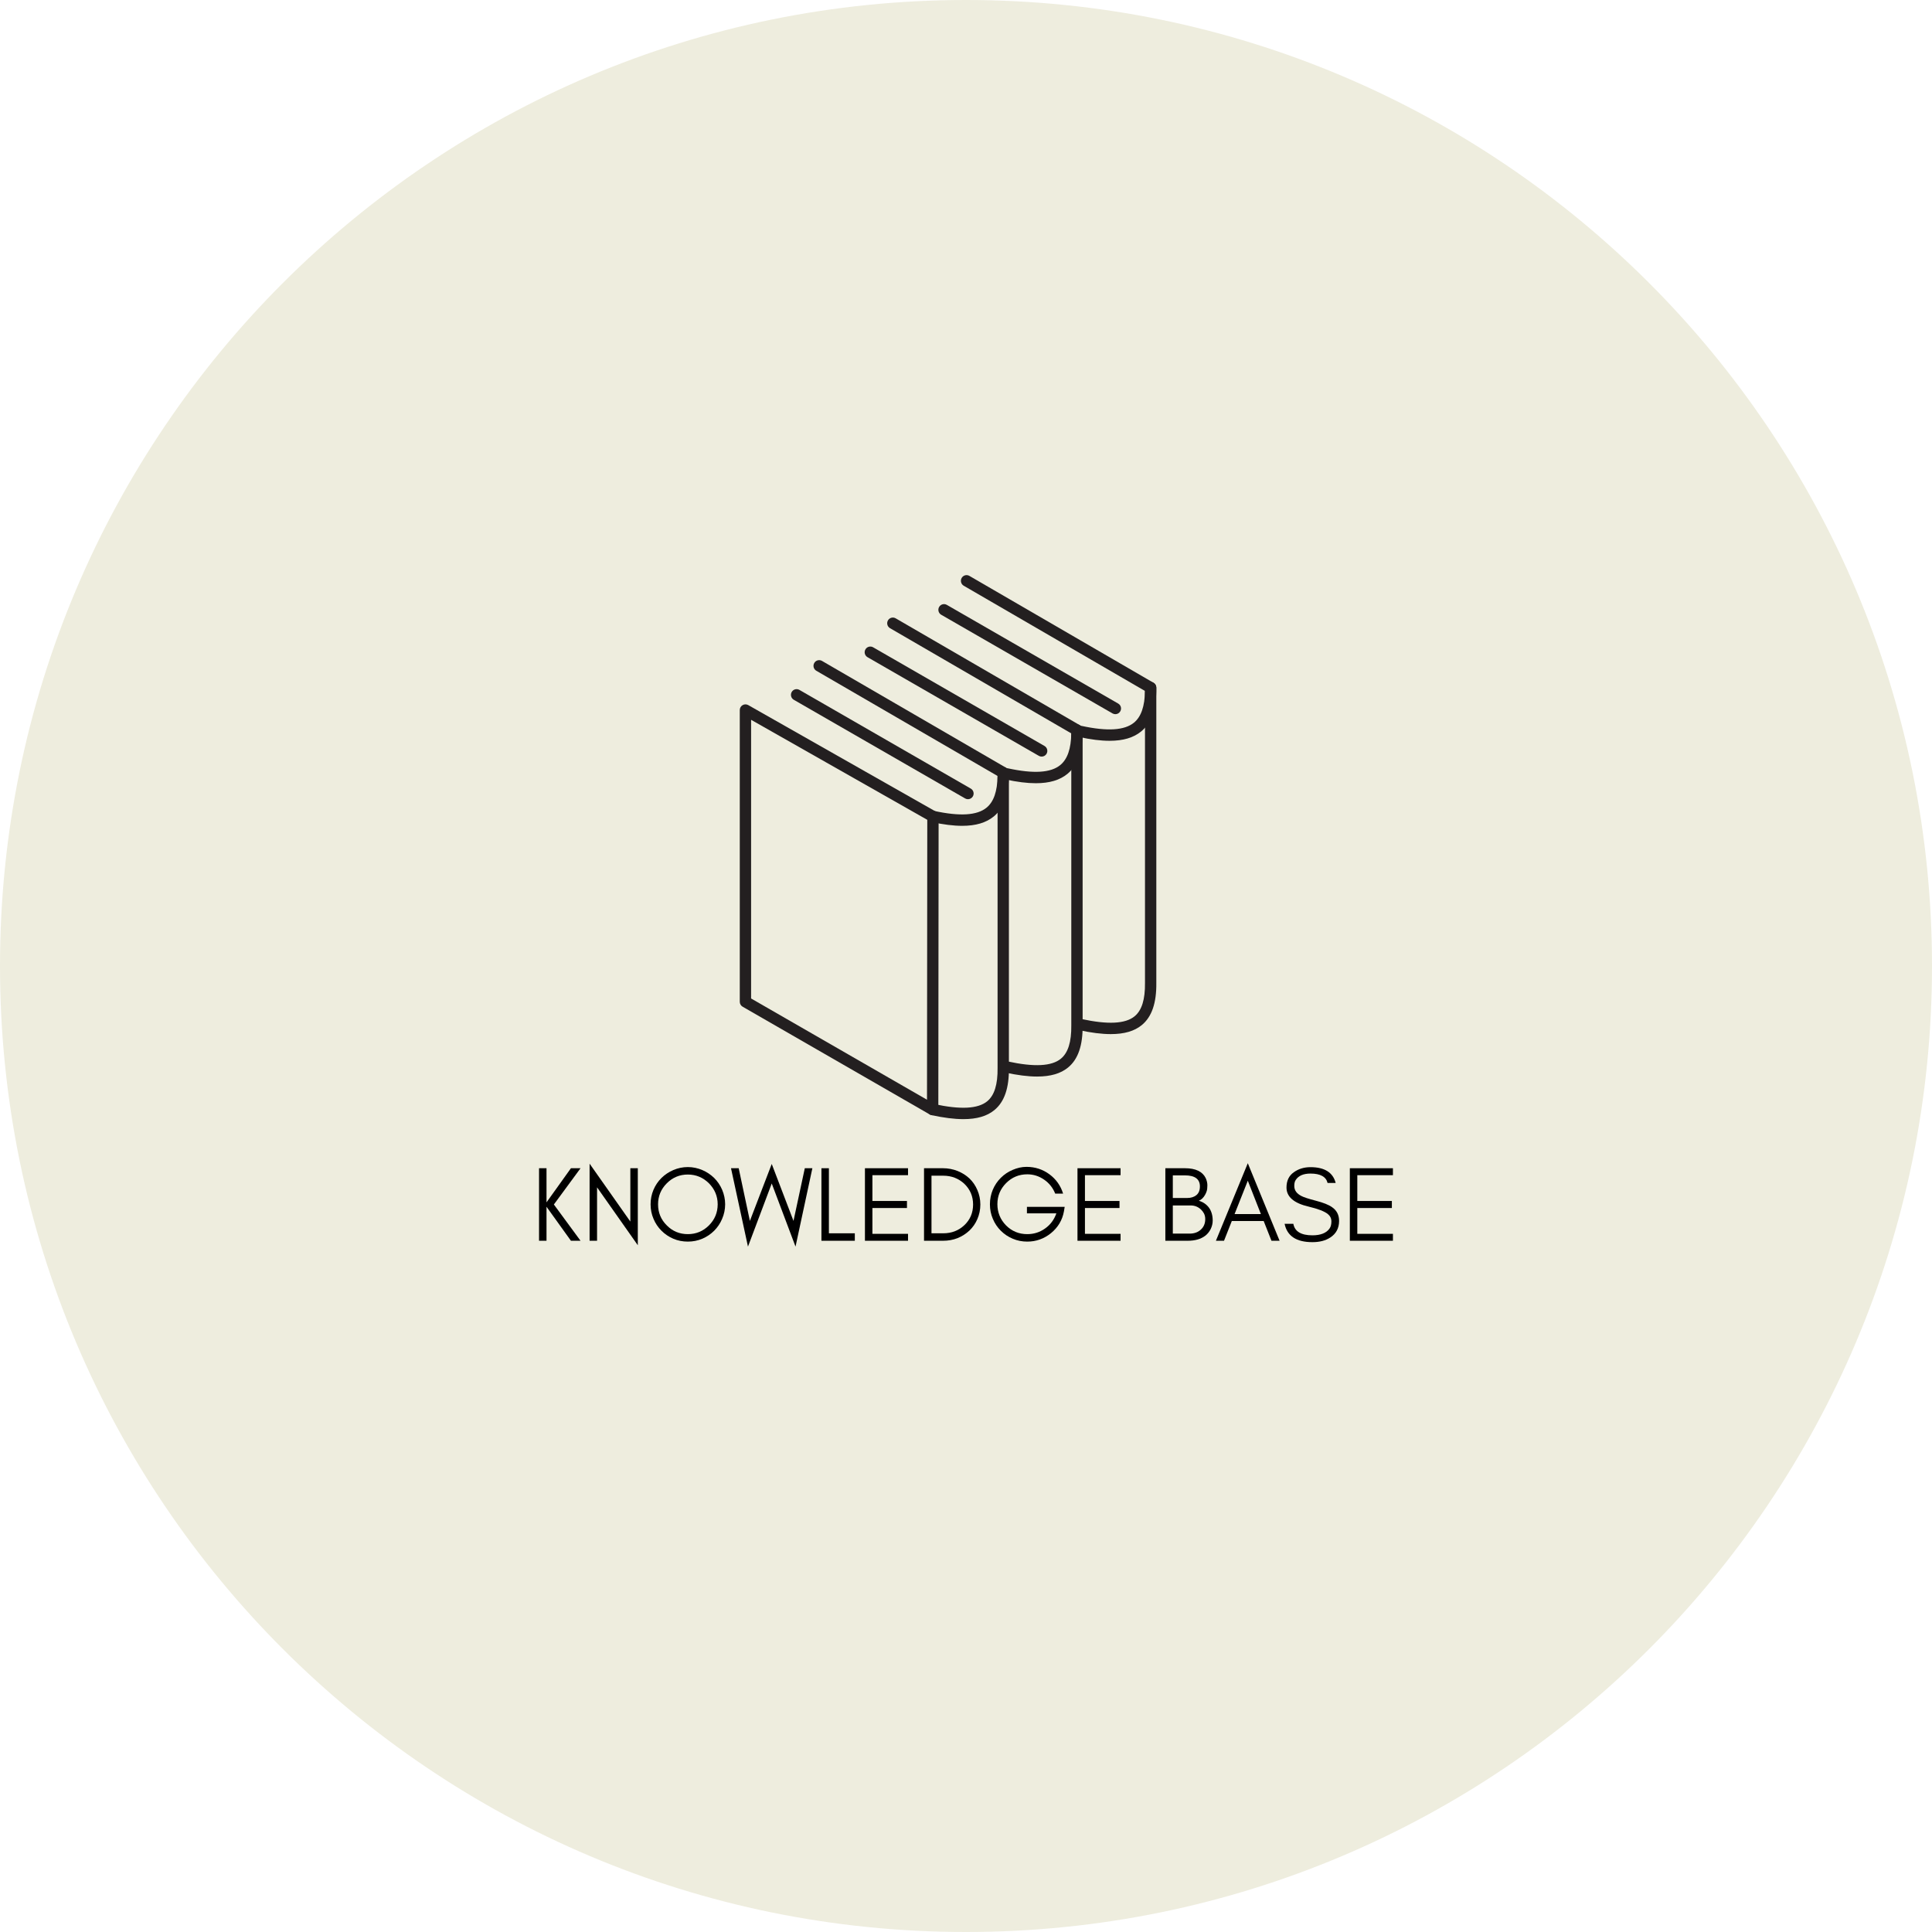
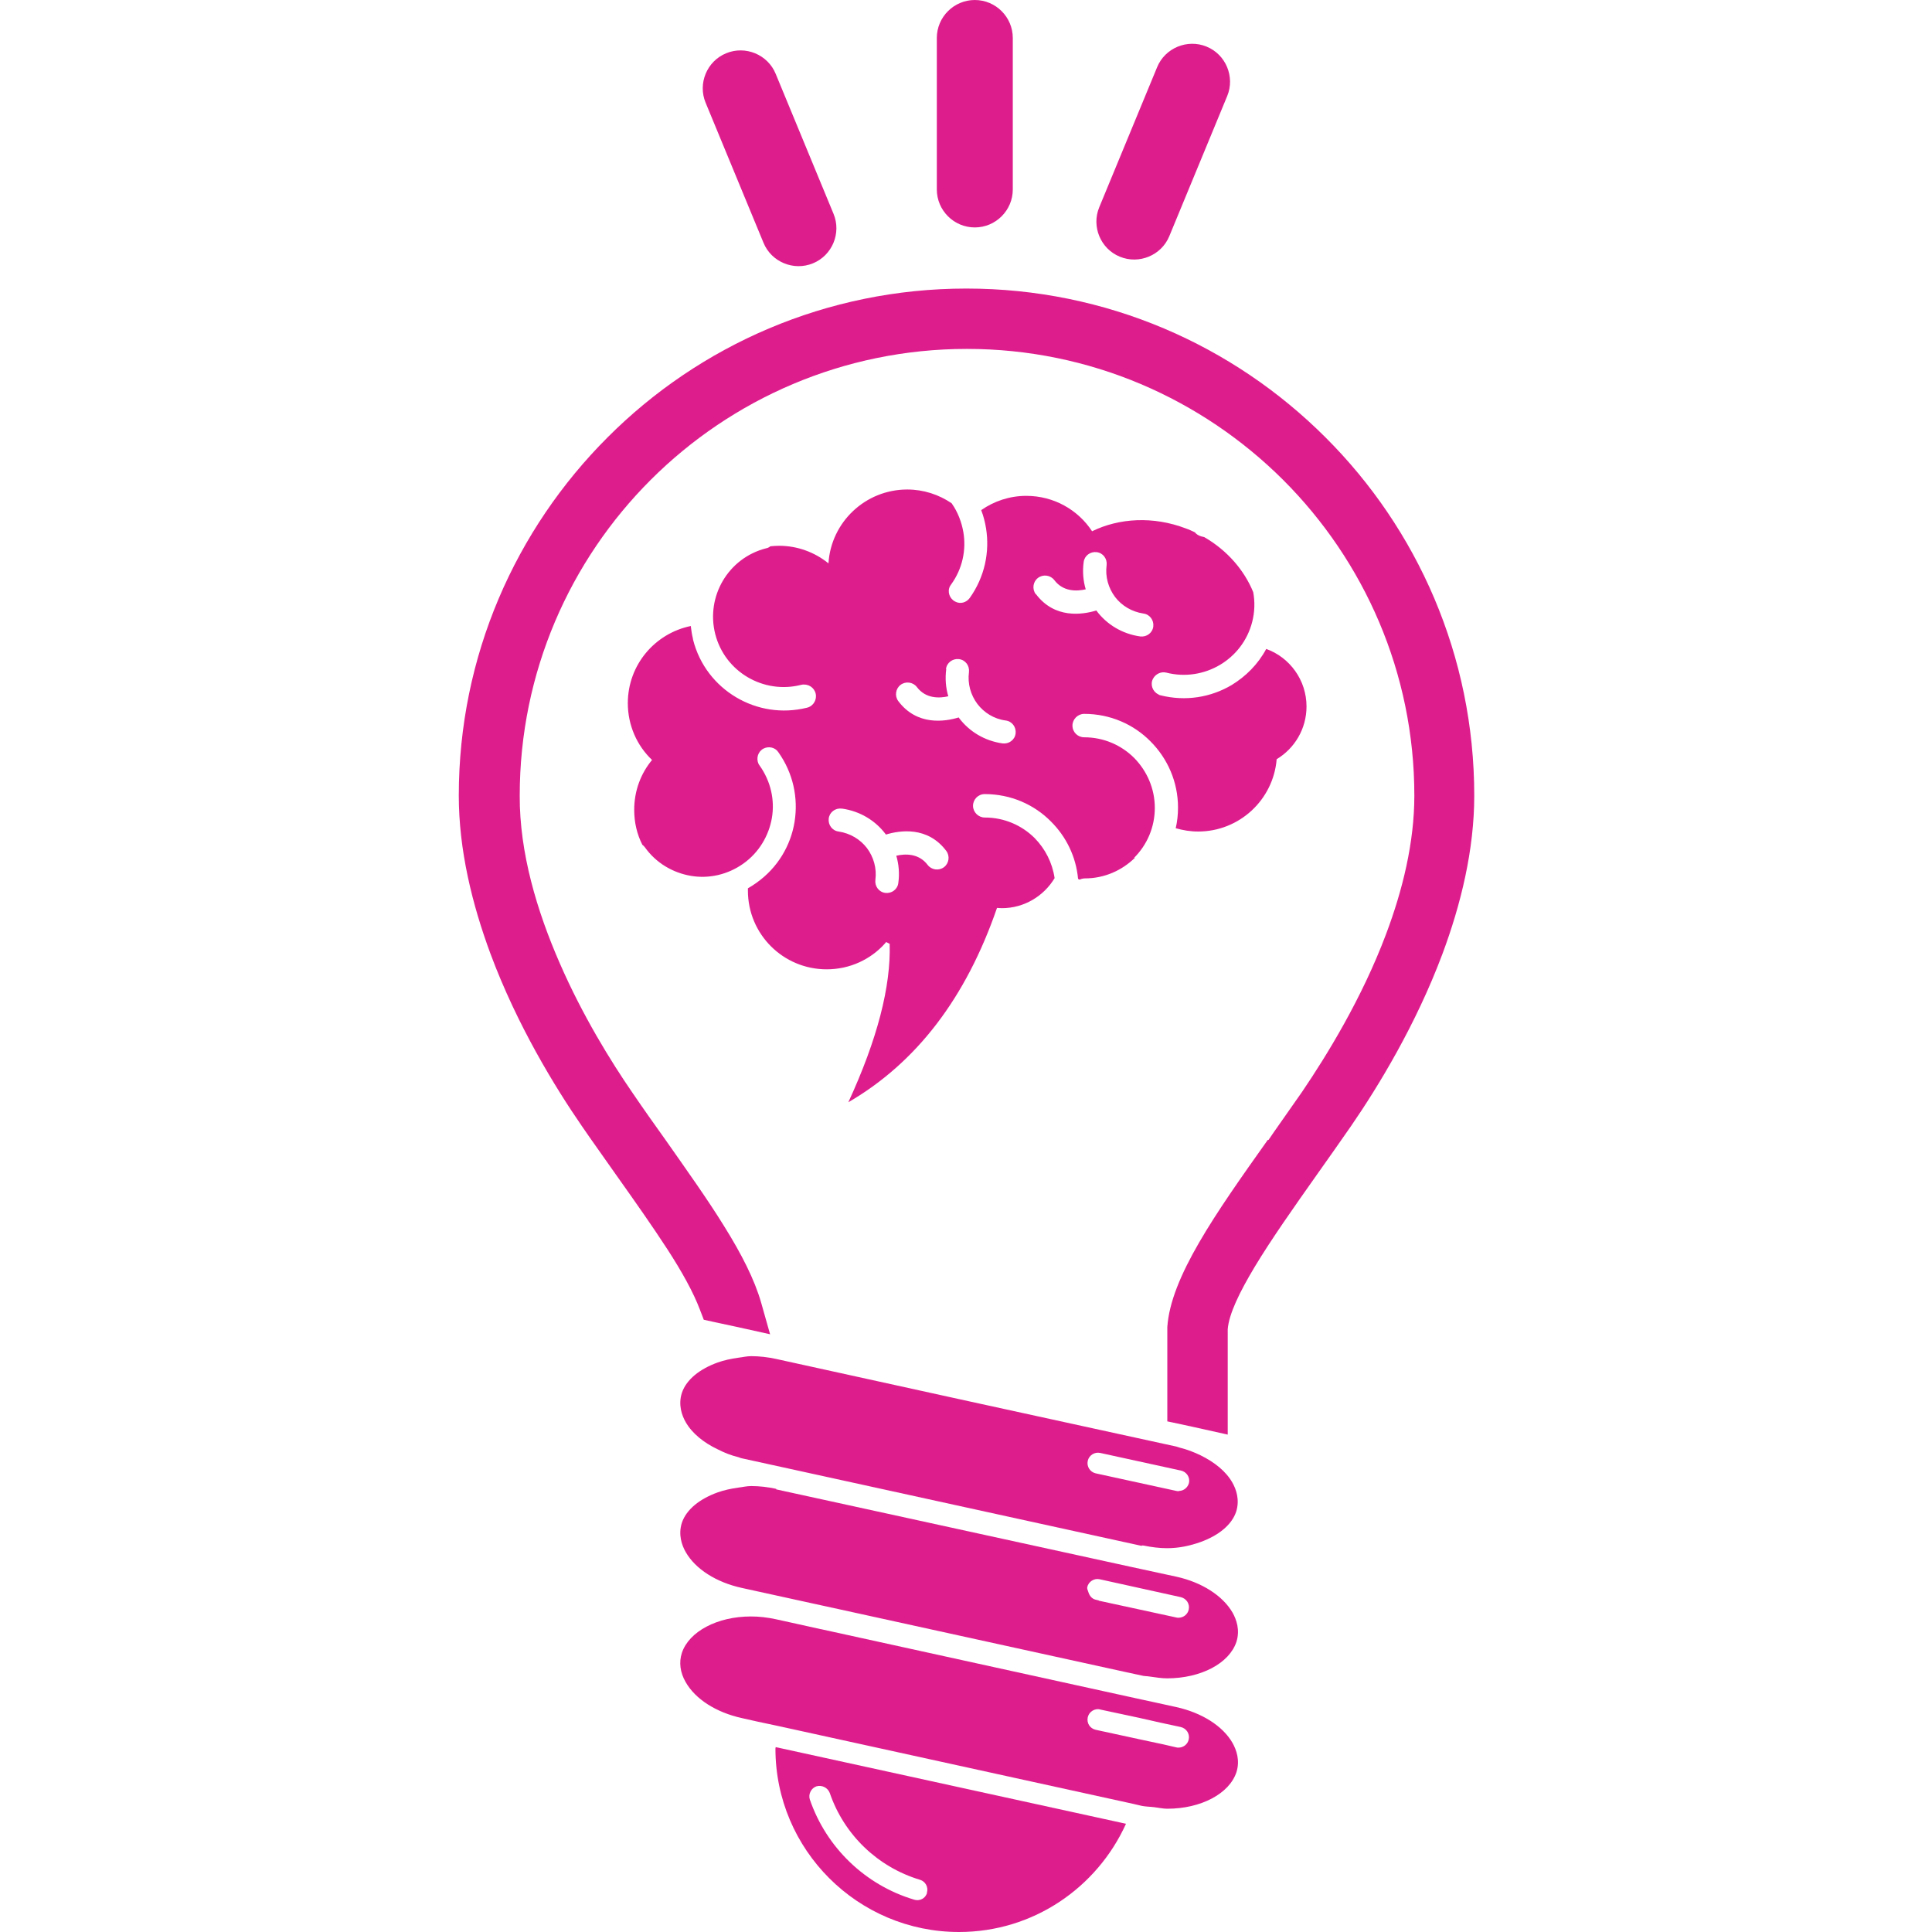
<svg xmlns="http://www.w3.org/2000/svg" width="500" zoomAndPan="magnify" viewBox="0 0 375 375" height="500" preserveAspectRatio="xMidYMid meet" version="1.0">
  <defs>
-     <g />
    <clipPath id="id1">
-       <path d="M 143.543 136 L 183 136 L 183 217 L 143.543 217 Z M 143.543 136 " clip-rule="nonzero" />
-     </clipPath>
-     <clipPath id="id2">
-       <path d="M 179 148 L 196 148 L 196 217.227 L 179 217.227 Z M 179 148 " clip-rule="nonzero" />
-     </clipPath>
-     <clipPath id="id3">
-       <path d="M 186 111.477 L 224.543 111.477 L 224.543 144 L 186 144 Z M 186 111.477 " clip-rule="nonzero" />
-     </clipPath>
-     <clipPath id="id4">
-       <path d="M 208 132 L 224.543 132 L 224.543 201 L 208 201 Z M 208 132 " clip-rule="nonzero" />
+       <path d="M 89 56 L 286.227 56 L 286.227 279 L 89 279 Z M 89 56 " clip-rule="nonzero" />
    </clipPath>
  </defs>
-   <path fill="#eeedde" d="M 187.5 0 C 83.945 0 0 83.945 0 187.5 C 0 291.055 83.945 375 187.5 375 C 291.055 375 375 291.055 375 187.5 C 375 83.945 291.055 0 187.5 0 " fill-opacity="1" fill-rule="nonzero" />
+   <path fill="#de1d8d" d="M 221.625 300.059 L 143.98 283.055 C 143.781 283.004 143.586 282.957 143.387 282.855 C 141.953 282.512 140.566 281.965 139.328 281.324 C 136.605 280.039 134.332 278.211 133.094 276.035 C 132.352 274.75 131.609 272.672 132.352 270.352 C 133.242 267.73 135.863 265.703 139.277 264.469 C 140.516 264.023 141.902 263.727 143.336 263.527 C 144.18 263.43 144.922 263.23 145.812 263.23 C 147.445 263.23 149.078 263.43 150.66 263.773 L 184.211 271.141 L 188.27 272.031 L 228.355 280.781 C 228.551 280.828 228.75 280.93 228.949 280.977 C 230.383 281.324 231.77 281.867 233.004 282.461 C 235.727 283.797 237.953 285.574 239.191 287.75 C 239.934 289.035 240.676 291.113 239.934 293.434 C 239.043 296.055 236.422 298.082 233.004 299.316 C 231.027 300.012 228.898 300.504 226.523 300.504 C 225.039 300.504 223.504 300.305 222.07 300.012 C 221.922 299.961 221.773 300.012 221.625 299.961 Z M 211.133 283.547 C 210.887 284.637 211.578 285.723 212.668 285.973 L 228.305 289.383 C 228.453 289.43 228.602 289.43 228.75 289.43 C 228.801 289.43 228.848 289.383 228.949 289.383 C 229.789 289.332 230.531 288.738 230.777 287.848 C 231.027 286.762 230.332 285.676 229.195 285.426 L 228.949 285.379 L 213.559 282.016 C 212.469 281.77 211.379 282.461 211.133 283.547 Z M 211.133 283.547 " fill-opacity="1" fill-rule="evenodd" />
+   <path fill="#de1d8d" d="M 150.66 289.086 L 201.137 300.109 L 219.695 304.164 L 228.355 306.039 C 233.301 307.129 237.359 309.75 239.242 313.012 C 239.984 314.344 240.727 316.371 239.984 318.695 C 238.598 322.848 233.105 325.766 226.523 325.766 C 225.434 325.766 224.297 325.566 223.156 325.418 C 222.664 325.32 222.117 325.367 221.625 325.223 L 218.406 324.527 L 163.18 312.418 L 158.184 311.328 L 143.98 308.215 C 139.031 307.129 134.973 304.559 133.094 301.246 C 132.352 299.961 131.609 297.883 132.352 295.562 C 133.242 292.941 135.863 290.914 139.277 289.68 C 140.516 289.234 141.902 288.938 143.336 288.738 C 144.18 288.641 144.922 288.441 145.812 288.441 C 147.445 288.441 149.078 288.641 150.66 288.984 Z M 213.262 310.688 L 228.305 313.949 C 228.453 314 228.602 314 228.75 314 C 229.691 314 230.531 313.355 230.73 312.418 C 230.977 311.328 230.285 310.242 229.145 309.996 L 213.457 306.535 C 212.371 306.289 211.281 306.98 211.035 308.066 C 210.984 308.414 211.133 308.66 211.23 308.957 C 211.43 309.648 211.875 310.293 212.617 310.488 L 213.262 310.637 Z M 213.262 310.688 " fill-opacity="1" fill-rule="evenodd" />
+   <path fill="#de1d8d" d="M 159.371 316.223 L 220.188 329.57 L 224.742 330.559 L 228.355 331.352 C 233.254 332.438 237.359 335.008 239.242 338.32 C 239.984 339.656 240.727 341.684 239.984 344.004 C 238.598 348.156 233.105 351.074 226.574 351.074 C 225.73 351.074 224.891 350.875 224.047 350.777 C 223.305 350.68 222.465 350.68 221.672 350.531 L 219.992 350.137 L 151.008 335.008 L 147.047 334.168 L 143.98 333.477 C 139.031 332.387 134.973 329.816 133.094 326.508 C 132.004 324.629 131.758 322.648 132.352 320.82 C 133.738 316.668 139.23 313.754 145.762 313.754 C 147.395 313.754 149.027 313.949 150.613 314.297 L 154.867 315.234 L 159.32 316.223 Z M 213.559 331.797 C 212.469 331.547 211.379 332.242 211.133 333.328 C 210.887 334.465 211.578 335.504 212.668 335.75 L 221.574 337.68 L 225.73 338.566 L 228.305 339.16 C 228.453 339.211 228.602 339.211 228.75 339.211 C 229.691 339.211 230.531 338.566 230.73 337.629 C 230.977 336.539 230.285 335.453 229.145 335.207 L 225.238 334.367 L 221.078 333.426 L 213.457 331.797 Z M 213.559 331.797 " fill-opacity="1" fill-rule="evenodd" />
+   <path fill="#de1d8d" d="M 150.562 339.113 L 218.555 353.992 C 212.965 366.348 200.594 375 186.141 375 C 166.496 375 150.512 359.031 150.512 339.406 C 150.512 339.309 150.562 339.211 150.562 339.113 Z M 179.906 367.387 C 180.254 366.301 179.609 365.164 178.57 364.867 C 170.355 362.395 163.824 356.117 161.055 348.008 C 160.656 346.973 159.52 346.426 158.48 346.723 C 157.441 347.07 156.848 348.258 157.191 349.293 C 160.41 358.637 167.98 365.902 177.434 368.723 C 177.629 368.77 177.828 368.82 178.027 368.82 C 178.918 368.82 179.711 368.277 179.957 367.336 Z M 179.906 367.387 " fill-opacity="1" fill-rule="evenodd" />
  <g clip-path="url(#id1)">
-     <path fill="#231f20" d="M 145.789 193.805 L 179.93 213.457 L 179.984 159.125 L 145.789 139.715 Z M 181.027 216.469 C 180.84 216.469 180.652 216.422 180.48 216.324 L 144.145 195.402 C 143.801 195.207 143.59 194.84 143.59 194.445 L 143.59 137.82 C 143.59 137.426 143.801 137.062 144.137 136.867 C 144.473 136.668 144.891 136.664 145.23 136.855 L 181.625 157.516 C 181.969 157.711 182.184 158.078 182.184 158.48 L 182.129 215.367 C 182.129 215.762 181.918 216.125 181.578 216.32 C 181.41 216.422 181.219 216.469 181.027 216.469 " fill-opacity="1" fill-rule="nonzero" />
+     <path fill="#de1d8d" d="M 246.07 221.262 C 235.926 235.551 227.215 247.906 226.574 257.598 L 226.574 275.887 L 229.59 276.527 L 233.648 277.418 L 238.301 278.457 L 238.301 257.992 C 238.547 255.027 240.578 250.824 243.547 245.879 C 246.762 240.543 251.117 234.363 255.621 227.984 C 257.008 226.059 258.145 224.379 258.938 223.289 C 260.223 221.461 261.359 219.828 262.254 218.543 C 267.496 210.93 274.82 198.918 279.969 185.176 C 283.582 175.488 286.152 164.91 286.152 154.43 C 286.152 127.289 275.117 102.672 257.254 84.875 C 239.391 67.031 214.793 56.008 187.578 56.008 C 160.41 56.008 135.766 67.031 117.949 84.875 C 100.086 102.723 89.051 127.289 89.051 154.43 C 89.051 164.957 91.625 175.488 95.238 185.227 C 100.383 199.02 107.707 210.98 112.953 218.594 C 113.746 219.73 114.883 221.41 116.27 223.34 C 117.012 224.426 118.246 226.105 119.582 228.035 C 123.195 233.125 126.711 238.121 129.531 242.469 C 132.352 246.82 134.578 250.824 135.863 254.234 L 136.605 256.164 L 138.637 256.609 L 143.238 257.598 L 149.473 258.98 L 147.742 252.852 C 146.453 248.352 143.93 243.41 140.566 238.02 C 137.301 232.73 133.34 227.195 129.184 221.262 C 127.797 219.285 126.66 217.703 125.918 216.664 C 125.027 215.379 123.938 213.848 122.703 212.02 C 118.594 206.039 113.102 197.188 108.648 186.957 C 104.242 176.871 100.828 165.551 100.879 154.43 C 100.879 130.504 110.625 108.801 126.312 93.133 C 142 77.461 163.727 67.723 187.676 67.723 C 211.629 67.723 233.301 77.461 249.039 93.133 C 264.777 108.852 274.523 130.555 274.523 154.43 C 274.523 163.523 272.25 172.77 269.031 181.32 C 264.332 193.828 257.5 204.902 252.703 211.969 C 251.266 214.047 249.188 216.961 247.16 219.879 L 246.219 221.262 Z M 246.07 221.262 " fill-opacity="1" fill-rule="nonzero" />
  </g>
-   <path fill="#231f20" d="M 186.754 160.293 C 185.062 160.293 183.105 160.047 180.852 159.559 C 180.258 159.43 179.883 158.84 180.008 158.246 C 180.137 157.648 180.723 157.27 181.316 157.398 C 186.324 158.484 189.652 158.277 191.496 156.762 C 192.879 155.625 193.578 153.609 193.629 150.617 L 158.445 130.195 C 157.922 129.891 157.742 129.215 158.047 128.688 C 158.348 128.156 159.02 127.977 159.547 128.281 L 195.281 149.02 C 195.617 149.215 195.824 149.574 195.828 149.965 C 195.879 154.023 194.918 156.805 192.891 158.473 C 191.406 159.691 189.402 160.293 186.754 160.293 " fill-opacity="1" fill-rule="nonzero" />
-   <g clip-path="url(#id2)">
-     <path fill="#231f20" d="M 186.992 217.223 C 185.234 217.223 183.184 216.965 180.797 216.445 C 180.203 216.316 179.824 215.727 179.953 215.133 C 180.082 214.535 180.668 214.156 181.262 214.285 C 186.43 215.406 189.816 215.234 191.617 213.758 C 193.012 212.609 193.672 210.492 193.629 207.277 L 193.629 149.98 C 193.629 149.367 194.121 148.875 194.73 148.875 C 195.336 148.875 195.828 149.367 195.828 149.98 L 195.828 207.262 C 195.879 211.18 194.957 213.867 193.008 215.469 C 191.582 216.645 189.617 217.223 186.992 217.223 " fill-opacity="1" fill-rule="nonzero" />
-   </g>
-   <path fill="#231f20" d="M 187.879 155.125 C 187.695 155.125 187.504 155.078 187.332 154.977 L 154.074 135.828 C 153.547 135.523 153.367 134.848 153.668 134.316 C 153.969 133.789 154.641 133.605 155.168 133.91 L 188.426 153.062 C 188.953 153.363 189.137 154.039 188.836 154.57 C 188.629 154.926 188.262 155.125 187.879 155.125 " fill-opacity="1" fill-rule="nonzero" />
-   <path fill="#231f20" d="M 201.059 152.023 C 199.367 152.023 197.41 151.781 195.16 151.289 C 194.566 151.16 194.188 150.574 194.316 149.977 C 194.445 149.379 195.031 149 195.625 149.129 C 200.629 150.215 203.961 150.008 205.805 148.492 C 207.188 147.355 207.887 145.344 207.934 142.348 L 172.754 121.93 C 172.227 121.625 172.047 120.945 172.352 120.418 C 172.656 119.891 173.328 119.711 173.852 120.016 L 209.586 140.754 C 209.922 140.949 210.129 141.309 210.137 141.695 C 210.188 145.754 209.223 148.535 207.195 150.203 C 205.715 151.422 203.711 152.023 201.059 152.023 " fill-opacity="1" fill-rule="nonzero" />
-   <path fill="#231f20" d="M 201.297 208.957 C 199.539 208.957 197.488 208.695 195.102 208.176 C 194.508 208.047 194.133 207.461 194.262 206.863 C 194.387 206.266 194.973 205.887 195.566 206.016 C 200.738 207.141 204.125 206.969 205.922 205.488 C 207.316 204.344 207.977 202.223 207.938 199.008 L 207.938 141.711 C 207.938 141.102 208.43 140.605 209.035 140.605 C 209.645 140.605 210.137 141.102 210.137 141.711 L 210.137 198.992 C 210.184 202.91 209.262 205.602 207.312 207.203 C 205.887 208.375 203.922 208.957 201.297 208.957 " fill-opacity="1" fill-rule="nonzero" />
-   <path fill="#231f20" d="M 202.188 146.855 C 202 146.855 201.812 146.809 201.641 146.711 L 168.383 127.559 C 167.855 127.254 167.672 126.578 167.977 126.051 C 168.277 125.52 168.949 125.336 169.477 125.641 L 202.734 144.793 C 203.262 145.098 203.441 145.77 203.141 146.301 C 202.938 146.656 202.566 146.855 202.188 146.855 " fill-opacity="1" fill-rule="nonzero" />
-   <g clip-path="url(#id3)">
-     <path fill="#231f20" d="M 215.367 143.789 C 213.672 143.789 211.719 143.543 209.465 143.055 C 208.871 142.926 208.496 142.34 208.621 141.742 C 208.75 141.145 209.336 140.766 209.93 140.895 C 214.938 141.98 218.266 141.773 220.113 140.258 C 221.492 139.121 222.191 137.105 222.242 134.113 L 187.059 113.691 C 186.535 113.387 186.355 112.711 186.656 112.184 C 186.961 111.656 187.633 111.473 188.16 111.781 L 223.891 132.52 C 224.227 132.715 224.438 133.07 224.441 133.461 C 224.492 137.52 223.531 140.301 221.504 141.969 C 220.02 143.188 218.016 143.789 215.367 143.789 " fill-opacity="1" fill-rule="nonzero" />
-   </g>
-   <g clip-path="url(#id4)">
-     <path fill="#231f20" d="M 215.605 200.719 C 213.848 200.719 211.793 200.461 209.41 199.941 C 208.816 199.812 208.438 199.227 208.566 198.629 C 208.695 198.031 209.281 197.652 209.875 197.781 C 215.043 198.902 218.43 198.734 220.227 197.258 C 221.625 196.109 222.281 193.988 222.242 190.773 L 222.242 133.477 C 222.242 132.867 222.734 132.371 223.344 132.371 C 223.949 132.371 224.441 132.867 224.441 133.477 L 224.441 190.758 C 224.492 194.676 223.566 197.367 221.621 198.969 C 220.191 200.141 218.23 200.719 215.605 200.719 " fill-opacity="1" fill-rule="nonzero" />
-   </g>
-   <path fill="#231f20" d="M 216.492 138.621 C 216.305 138.621 216.121 138.574 215.945 138.477 L 182.688 119.324 C 182.164 119.02 181.98 118.344 182.281 117.816 C 182.582 117.285 183.254 117.102 183.781 117.406 L 217.039 136.559 C 217.566 136.859 217.75 137.535 217.445 138.066 C 217.242 138.422 216.875 138.621 216.492 138.621 " fill-opacity="1" fill-rule="nonzero" />
-   <g fill="#000000" fill-opacity="1">
-     <g transform="translate(103.0771, 240.8306)">
-       <g>
-         <path d="M 3 0 L 3 -6.602 L 7.742 0 L 9.605 0 L 4.43 -7.039 L 9.605 -14.078 L 7.742 -14.078 L 3 -7.453 L 3 -14.078 L 1.551 -14.078 L 1.551 0 Z M 3 0 " />
-       </g>
-     </g>
-   </g>
-   <g fill="#000000" fill-opacity="1">
-     <g transform="translate(112.8884, 240.8306)">
-       <g>
-         <path d="M 3 -10.371 L 10.91 0.871 L 10.91 -14.078 L 9.461 -14.078 L 9.461 -3.727 L 1.551 -14.965 L 1.551 0 L 3 0 Z M 3 -10.371 " />
-       </g>
-     </g>
-   </g>
-   <g fill="#000000" fill-opacity="1">
-     <g transform="translate(125.3493, 240.8306)">
-       <g>
-         <path d="M 13.953 -7.078 C 13.953 -5.465 13.371 -4.098 12.254 -2.98 C 11.117 -1.844 9.75 -1.285 8.156 -1.285 C 6.562 -1.285 5.195 -1.844 4.078 -2.98 C 2.941 -4.098 2.379 -5.465 2.379 -7.078 C 2.379 -8.652 2.941 -10.02 4.078 -11.156 C 5.195 -12.277 6.562 -12.855 8.156 -12.855 C 9.75 -12.855 11.117 -12.277 12.254 -11.156 C 13.371 -10.02 13.953 -8.652 13.953 -7.078 Z M 15.402 -7.078 C 15.402 -8.074 15.195 -9.004 14.82 -9.895 C 14.449 -10.766 13.93 -11.531 13.27 -12.191 C 12.605 -12.836 11.84 -13.352 10.973 -13.723 C 10.082 -14.098 9.148 -14.305 8.156 -14.305 C 7.164 -14.305 6.211 -14.098 5.34 -13.723 C 4.473 -13.352 3.707 -12.836 3.043 -12.191 C 2.379 -11.531 1.863 -10.766 1.492 -9.895 C 1.117 -9.004 0.93 -8.074 0.93 -7.078 C 0.93 -6.086 1.117 -5.133 1.492 -4.266 C 1.863 -3.375 2.379 -2.609 3.043 -1.945 C 3.707 -1.285 4.473 -0.766 5.34 -0.395 C 6.211 -0.02 7.164 0.164 8.156 0.164 C 9.148 0.164 10.082 -0.02 10.973 -0.395 C 11.84 -0.766 12.605 -1.285 13.27 -1.945 C 13.93 -2.609 14.449 -3.375 14.82 -4.266 C 15.195 -5.133 15.402 -6.086 15.402 -7.078 Z M 15.402 -7.078 " />
-       </g>
-     </g>
-   </g>
-   <g fill="#000000" fill-opacity="1">
-     <g transform="translate(141.681, 240.8306)">
-       <g>
-         <path d="M 12.73 1.137 L 16 -14.078 L 14.531 -14.078 L 12.336 -3.852 L 8.113 -14.906 L 3.871 -3.852 L 1.699 -14.078 L 0.207 -14.078 L 3.5 1.137 L 8.113 -11.117 Z M 12.73 1.137 " />
-       </g>
-     </g>
-   </g>
-   <g fill="#000000" fill-opacity="1">
-     <g transform="translate(157.8884, 240.8306)">
-       <g>
-         <path d="M 3 -1.449 L 3 -14.078 L 1.551 -14.078 L 1.551 0 L 8.031 0 L 8.031 -1.449 Z M 3 -1.449 " />
-       </g>
-     </g>
-   </g>
-   <g fill="#000000" fill-opacity="1">
-     <g transform="translate(166.3337, 240.8306)">
-       <g>
-         <path d="M 9.914 0 L 9.914 -1.344 L 3 -1.344 L 3 -6.355 L 9.707 -6.355 L 9.707 -7.723 L 3 -7.723 L 3 -12.73 L 9.914 -12.73 L 9.914 -14.078 L 1.551 -14.078 L 1.551 0 Z M 9.914 0 " />
-       </g>
-     </g>
-   </g>
-   <g fill="#000000" fill-opacity="1">
-     <g transform="translate(177.801, 240.8306)">
-       <g>
-         <path d="M 12.484 -7.039 C 12.484 -8.051 12.277 -8.984 11.902 -9.852 C 11.531 -10.723 11.012 -11.469 10.371 -12.09 C 9.707 -12.711 8.941 -13.188 8.074 -13.539 C 7.184 -13.891 6.23 -14.078 5.238 -14.078 L 1.551 -14.078 L 1.551 0 L 5.238 0 C 6.23 0 7.184 -0.164 8.074 -0.516 C 8.941 -0.871 9.707 -1.367 10.371 -1.988 C 11.012 -2.609 11.531 -3.332 11.902 -4.203 C 12.277 -5.07 12.484 -6.004 12.484 -7.039 Z M 11.074 -7.039 C 11.074 -5.422 10.496 -4.078 9.379 -3.023 C 8.258 -1.965 6.895 -1.449 5.277 -1.449 L 3 -1.449 L 3 -12.629 L 5.277 -12.629 C 6.895 -12.629 8.258 -12.09 9.379 -11.055 C 10.496 -9.977 11.074 -8.633 11.074 -7.039 Z M 11.074 -7.039 " />
-       </g>
-     </g>
-   </g>
-   <g fill="#000000" fill-opacity="1">
-     <g transform="translate(191.214, 240.8306)">
-       <g>
-         <path d="M 15.441 -6.582 L 8.113 -6.582 L 8.113 -5.32 L 13.828 -5.32 C 13.395 -4.098 12.668 -3.105 11.633 -2.379 C 10.598 -1.637 9.441 -1.285 8.176 -1.285 C 6.562 -1.285 5.195 -1.844 4.059 -2.98 C 2.941 -4.121 2.379 -5.508 2.379 -7.102 C 2.379 -8.695 2.941 -10.059 4.078 -11.199 C 5.195 -12.316 6.562 -12.898 8.176 -12.898 C 9.379 -12.898 10.473 -12.543 11.449 -11.863 C 12.441 -11.18 13.145 -10.289 13.602 -9.148 L 15.133 -9.148 C 14.656 -10.703 13.766 -11.945 12.484 -12.898 C 11.199 -13.848 9.707 -14.344 8.031 -14.344 C 7.121 -14.344 6.23 -14.137 5.363 -13.766 C 4.473 -13.395 3.707 -12.875 3.043 -12.215 C 2.379 -11.551 1.863 -10.785 1.492 -9.914 C 1.117 -9.027 0.93 -8.074 0.93 -7.078 C 0.93 -6.086 1.117 -5.133 1.492 -4.266 C 1.863 -3.375 2.379 -2.609 3.043 -1.945 C 3.707 -1.285 4.473 -0.766 5.363 -0.395 C 6.23 -0.02 7.184 0.164 8.176 0.164 C 9.875 0.164 11.406 -0.371 12.773 -1.469 C 14.137 -2.586 14.988 -3.996 15.297 -5.715 Z M 15.441 -6.582 " />
-       </g>
-     </g>
-   </g>
-   <g fill="#000000" fill-opacity="1">
-     <g transform="translate(207.5871, 240.8306)">
-       <g>
-         <path d="M 9.914 0 L 9.914 -1.344 L 3 -1.344 L 3 -6.355 L 9.707 -6.355 L 9.707 -7.723 L 3 -7.723 L 3 -12.73 L 9.914 -12.73 L 9.914 -14.078 L 1.551 -14.078 L 1.551 0 Z M 9.914 0 " />
-       </g>
-     </g>
-   </g>
-   <g fill="#000000" fill-opacity="1">
-     <g transform="translate(219.0544, 240.8306)">
-       <g />
-     </g>
-   </g>
-   <g fill="#000000" fill-opacity="1">
-     <g transform="translate(224.6432, 240.8306)">
-       <g>
-         <path d="M 10.742 -3.914 C 10.742 -4.906 10.496 -5.754 10.02 -6.418 C 9.523 -7.078 8.859 -7.535 8.051 -7.762 C 8.527 -7.969 8.941 -8.344 9.254 -8.902 C 9.398 -9.148 9.5 -9.398 9.586 -9.668 C 9.668 -9.938 9.707 -10.309 9.707 -10.785 C 9.707 -11.242 9.586 -11.715 9.379 -12.172 C 8.758 -13.434 7.41 -14.078 5.363 -14.078 L 1.551 -14.078 L 1.551 0 L 5.859 0 C 7.285 0 8.426 -0.309 9.293 -0.973 C 9.73 -1.305 10.082 -1.738 10.352 -2.277 C 10.598 -2.793 10.742 -3.332 10.742 -3.914 Z M 8.258 -10.559 C 8.258 -9.793 8.031 -9.234 7.578 -8.859 C 7.121 -8.488 6.52 -8.301 5.777 -8.301 L 3 -8.301 L 3 -12.691 L 5.363 -12.691 C 7.285 -12.691 8.258 -11.965 8.258 -10.559 Z M 9.293 -4.203 C 9.293 -3.352 9.004 -2.672 8.426 -2.152 C 7.867 -1.637 7.141 -1.387 6.273 -1.387 L 3 -1.387 L 3 -6.852 L 6.5 -6.852 C 7.223 -6.852 7.867 -6.602 8.426 -6.105 C 8.672 -5.879 8.879 -5.609 9.047 -5.301 C 9.211 -4.969 9.293 -4.617 9.293 -4.203 Z M 9.293 -4.203 " />
-       </g>
-     </g>
-   </g>
-   <g fill="#000000" fill-opacity="1">
-     <g transform="translate(235.8, 240.8306)">
-       <g>
-         <path d="M 3.828 -5.176 L 6.398 -11.656 L 8.941 -5.176 Z M 12.566 0 L 6.398 -15.051 L 0.207 0 L 1.781 0 L 3.293 -3.828 L 9.48 -3.828 L 10.992 0 Z M 12.566 0 " />
-       </g>
-     </g>
-   </g>
-   <g fill="#000000" fill-opacity="1">
-     <g transform="translate(248.5714, 240.8306)">
-       <g>
-         <path d="M 5.445 -6.625 C 7.266 -6.191 8.508 -5.715 9.172 -5.176 C 9.625 -4.801 9.852 -4.328 9.852 -3.746 C 9.852 -3.168 9.73 -2.691 9.48 -2.359 C 8.859 -1.492 7.742 -1.055 6.168 -1.055 C 3.973 -1.055 2.734 -1.801 2.465 -3.293 L 0.766 -3.293 C 1.262 -0.91 3.062 0.27 6.168 0.27 C 7.555 0.27 8.715 -0.02 9.648 -0.641 C 10.766 -1.367 11.344 -2.441 11.344 -3.852 C 11.344 -5.008 10.887 -5.898 9.977 -6.52 C 9.336 -6.977 8.301 -7.391 6.871 -7.762 C 5.422 -8.137 4.492 -8.445 4.059 -8.672 C 3.105 -9.148 2.629 -9.812 2.648 -10.68 C 2.648 -11.137 2.734 -11.531 2.941 -11.82 C 3.477 -12.629 4.43 -13.043 5.797 -13.043 C 7.723 -13.043 8.82 -12.422 9.109 -11.219 L 10.68 -11.219 C 10.164 -13.25 8.527 -14.285 5.797 -14.285 C 4.555 -14.285 3.457 -13.953 2.547 -13.289 C 1.613 -12.629 1.137 -11.656 1.137 -10.328 C 1.137 -8.527 2.586 -7.285 5.445 -6.625 Z M 5.445 -6.625 " />
-       </g>
-     </g>
-   </g>
-   <g fill="#000000" fill-opacity="1">
-     <g transform="translate(260.4527, 240.8306)">
-       <g>
-         <path d="M 9.914 0 L 9.914 -1.344 L 3 -1.344 L 3 -6.355 L 9.707 -6.355 L 9.707 -7.723 L 3 -7.723 L 3 -12.73 L 9.914 -12.73 L 9.914 -14.078 L 1.551 -14.078 L 1.551 0 Z M 9.914 0 " />
-       </g>
-     </g>
-   </g>
+   <path fill="#de1d8d" d="M 189.211 44.145 C 193.27 44.145 196.582 40.832 196.582 36.777 L 196.582 7.367 C 196.582 3.312 193.27 0 189.211 0 C 185.152 0 181.836 3.312 181.836 7.367 L 181.836 36.777 C 181.836 40.832 185.152 44.145 189.211 44.145 Z M 217.367 49.828 C 213.605 48.297 211.824 43.945 213.359 40.238 L 224.594 13.051 C 226.129 9.293 230.48 7.516 234.195 9.047 C 237.953 10.578 239.734 14.93 238.203 18.637 L 226.969 45.824 C 225.434 49.582 221.078 51.359 217.367 49.828 Z M 157.785 51.113 C 161.547 49.582 163.328 45.23 161.797 41.523 L 150.562 14.336 C 149.027 10.578 144.672 8.801 140.961 10.332 C 137.199 11.863 135.418 16.215 136.953 19.922 L 148.188 47.109 C 149.719 50.867 154.074 52.645 157.785 51.113 Z M 157.785 51.113 " fill-opacity="1" fill-rule="evenodd" />
+   <path fill="#de1d8d" d="M 183.617 129.859 C 183.766 128.625 184.906 127.785 186.141 127.934 C 187.379 128.082 188.223 129.219 188.074 130.453 C 187.777 132.727 188.418 134.902 189.707 136.633 C 190.992 138.312 192.922 139.551 195.199 139.848 C 196.434 139.996 197.277 141.133 197.129 142.367 C 196.98 143.602 195.84 144.445 194.605 144.297 C 191.09 143.801 188.121 141.973 186.141 139.352 C 186.141 139.301 186.094 139.301 186.094 139.254 C 183.32 140.094 177.977 140.883 174.363 136.09 C 173.621 135.102 173.82 133.668 174.809 132.926 C 175.801 132.184 177.234 132.383 177.977 133.371 C 179.711 135.645 182.332 135.547 184.062 135.148 C 183.57 133.469 183.422 131.691 183.668 129.859 Z M 224.793 134.902 Z M 188.172 116.168 Z M 184.312 113.844 Z M 143.98 167.727 Z M 146.949 148.348 Z M 150.809 146.027 Z M 146.602 171.387 Z M 220.141 166.492 C 222.613 164.02 224.148 160.609 224.148 156.801 C 224.148 153.047 222.613 149.633 220.141 147.113 C 217.664 144.641 214.25 143.109 210.441 143.109 C 209.203 143.109 208.164 142.121 208.164 140.836 C 208.164 139.598 209.203 138.562 210.441 138.562 C 215.488 138.562 220.039 140.59 223.305 143.898 C 226.621 147.211 228.652 151.762 228.652 156.754 C 228.652 158.137 228.504 159.473 228.207 160.758 C 229.59 161.152 231.027 161.398 232.559 161.398 C 240.578 161.398 247.16 155.219 247.801 147.359 C 251.266 145.285 253.594 141.477 253.594 137.129 C 253.594 131.988 250.324 127.586 245.773 125.957 C 244.191 128.922 241.812 131.293 239.043 132.977 C 235.035 135.348 230.137 136.188 225.238 134.953 L 225.039 134.902 L 224.793 134.754 C 223.703 134.211 223.207 132.828 223.801 131.738 C 224.297 130.801 225.387 130.305 226.375 130.555 C 230.035 131.492 233.746 130.848 236.766 129.07 C 239.785 127.289 242.109 124.375 243.051 120.715 C 243.547 118.789 243.598 116.812 243.25 114.934 C 241.516 110.68 238.203 106.824 233.746 104.254 C 233.551 104.207 233.352 104.156 233.152 104.105 C 232.66 103.957 232.215 103.711 231.918 103.316 C 231.371 103.066 230.777 102.773 230.184 102.574 C 223.852 100.152 217.219 100.547 211.973 103.117 C 209.254 98.965 204.551 96.246 199.207 96.246 C 195.941 96.246 192.922 97.285 190.449 99.016 C 190.895 100.152 191.191 101.34 191.387 102.523 C 192.129 107.121 191.141 111.965 188.223 116.07 C 187.578 116.957 186.391 117.305 185.398 116.762 C 184.312 116.219 183.816 114.832 184.41 113.746 L 184.609 113.449 C 186.836 110.383 187.578 106.676 186.984 103.266 C 186.637 101.289 185.895 99.359 184.707 97.68 C 182.234 96 179.266 95.012 176.098 95.012 C 167.98 95.012 161.301 101.34 160.805 109.348 C 158.184 107.219 154.816 105.934 151.207 105.934 C 150.613 105.934 150.066 105.984 149.523 106.035 C 149.273 106.23 149.027 106.379 148.68 106.43 C 145.02 107.367 142.102 109.691 140.316 112.707 C 138.535 115.723 137.895 119.43 138.832 123.09 C 139.773 126.746 142.102 129.664 145.117 131.441 C 148.137 133.223 151.848 133.863 155.512 132.926 L 155.809 132.875 L 156.105 132.875 C 157.34 132.875 158.379 133.863 158.379 135.148 C 158.379 136.238 157.59 137.176 156.598 137.375 C 151.75 138.562 146.898 137.723 142.891 135.348 C 138.883 132.977 135.766 129.07 134.527 124.176 L 134.48 123.879 C 134.281 123.09 134.184 122.297 134.082 121.508 C 127.105 122.941 121.859 129.07 121.859 136.484 C 121.859 140.785 123.641 144.742 126.562 147.508 C 124.383 150.129 123.098 153.488 123.098 157.199 C 123.098 159.621 123.641 161.941 124.68 163.969 C 124.879 164.117 125.027 164.266 125.176 164.465 C 127.352 167.527 130.617 169.406 134.082 170 C 137.547 170.594 141.211 169.805 144.277 167.629 C 147.344 165.453 149.227 162.191 149.82 158.781 C 150.414 155.32 149.621 151.66 147.445 148.598 L 147.246 148.301 C 146.703 147.164 147.148 145.828 148.234 145.285 C 149.227 144.789 150.465 145.086 151.059 145.977 C 153.977 150.078 154.965 154.922 154.223 159.52 C 153.48 164.117 150.957 168.418 146.852 171.336 C 146.305 171.73 145.762 172.078 145.168 172.422 C 145.168 172.57 145.168 172.719 145.168 172.867 C 145.168 181.32 151.996 188.145 160.461 188.145 C 164.961 188.145 169.02 186.215 171.793 183.102 L 171.988 182.852 C 172.238 182.953 172.484 183.102 172.684 183.199 C 172.93 191.453 170.309 201.688 164.664 213.945 C 177.926 206.234 187.527 193.629 193.516 176.23 C 193.812 176.23 194.109 176.277 194.457 176.277 C 198.812 176.277 202.621 173.906 204.699 170.445 C 204.254 167.43 202.867 164.762 200.84 162.684 C 198.367 160.211 194.949 158.68 191.141 158.68 C 189.902 158.68 188.863 157.641 188.863 156.406 C 188.863 155.172 189.855 154.133 191.141 154.133 C 196.188 154.133 200.742 156.16 204.008 159.473 C 206.926 162.387 208.855 166.242 209.254 170.594 C 209.352 170.645 209.449 170.691 209.551 170.742 C 209.848 170.594 210.242 170.496 210.59 170.496 C 214.348 170.496 217.766 168.961 220.289 166.492 Z M 201.039 115.328 C 200.297 114.34 200.492 112.906 201.484 112.164 C 202.473 111.422 203.906 111.621 204.648 112.609 C 206.383 114.883 209.004 114.785 210.738 114.387 C 210.242 112.707 210.094 110.93 210.34 109.098 C 210.488 107.863 211.629 107.023 212.863 107.172 C 214.102 107.32 214.941 108.457 214.793 109.691 C 214.496 111.965 215.141 114.141 216.43 115.871 C 217.715 117.551 219.645 118.738 221.922 119.086 C 223.156 119.234 224 120.371 223.852 121.605 C 223.703 122.84 222.562 123.684 221.328 123.535 C 217.812 123.039 214.844 121.211 212.863 118.59 C 212.863 118.539 212.816 118.539 212.816 118.492 C 210.043 119.332 204.699 120.121 201.086 115.328 Z M 163.43 156.949 C 166.941 157.445 169.91 159.273 171.891 161.895 C 171.891 161.941 171.941 161.941 171.941 161.992 C 174.711 161.152 180.055 160.359 183.668 165.156 C 184.41 166.145 184.211 167.578 183.223 168.32 C 182.234 169.062 180.797 168.863 180.055 167.875 C 178.324 165.602 175.699 165.699 173.969 166.094 C 174.465 167.777 174.613 169.555 174.363 171.387 C 174.215 172.621 173.078 173.461 171.84 173.312 C 170.605 173.164 169.762 172.027 169.91 170.793 C 170.207 168.52 169.566 166.344 168.277 164.613 C 166.992 162.934 165.062 161.746 162.785 161.398 C 161.547 161.25 160.707 160.113 160.855 158.879 C 161.004 157.641 162.141 156.801 163.379 156.949 Z M 163.43 156.949 " fill-opacity="1" fill-rule="evenodd" />
</svg>
